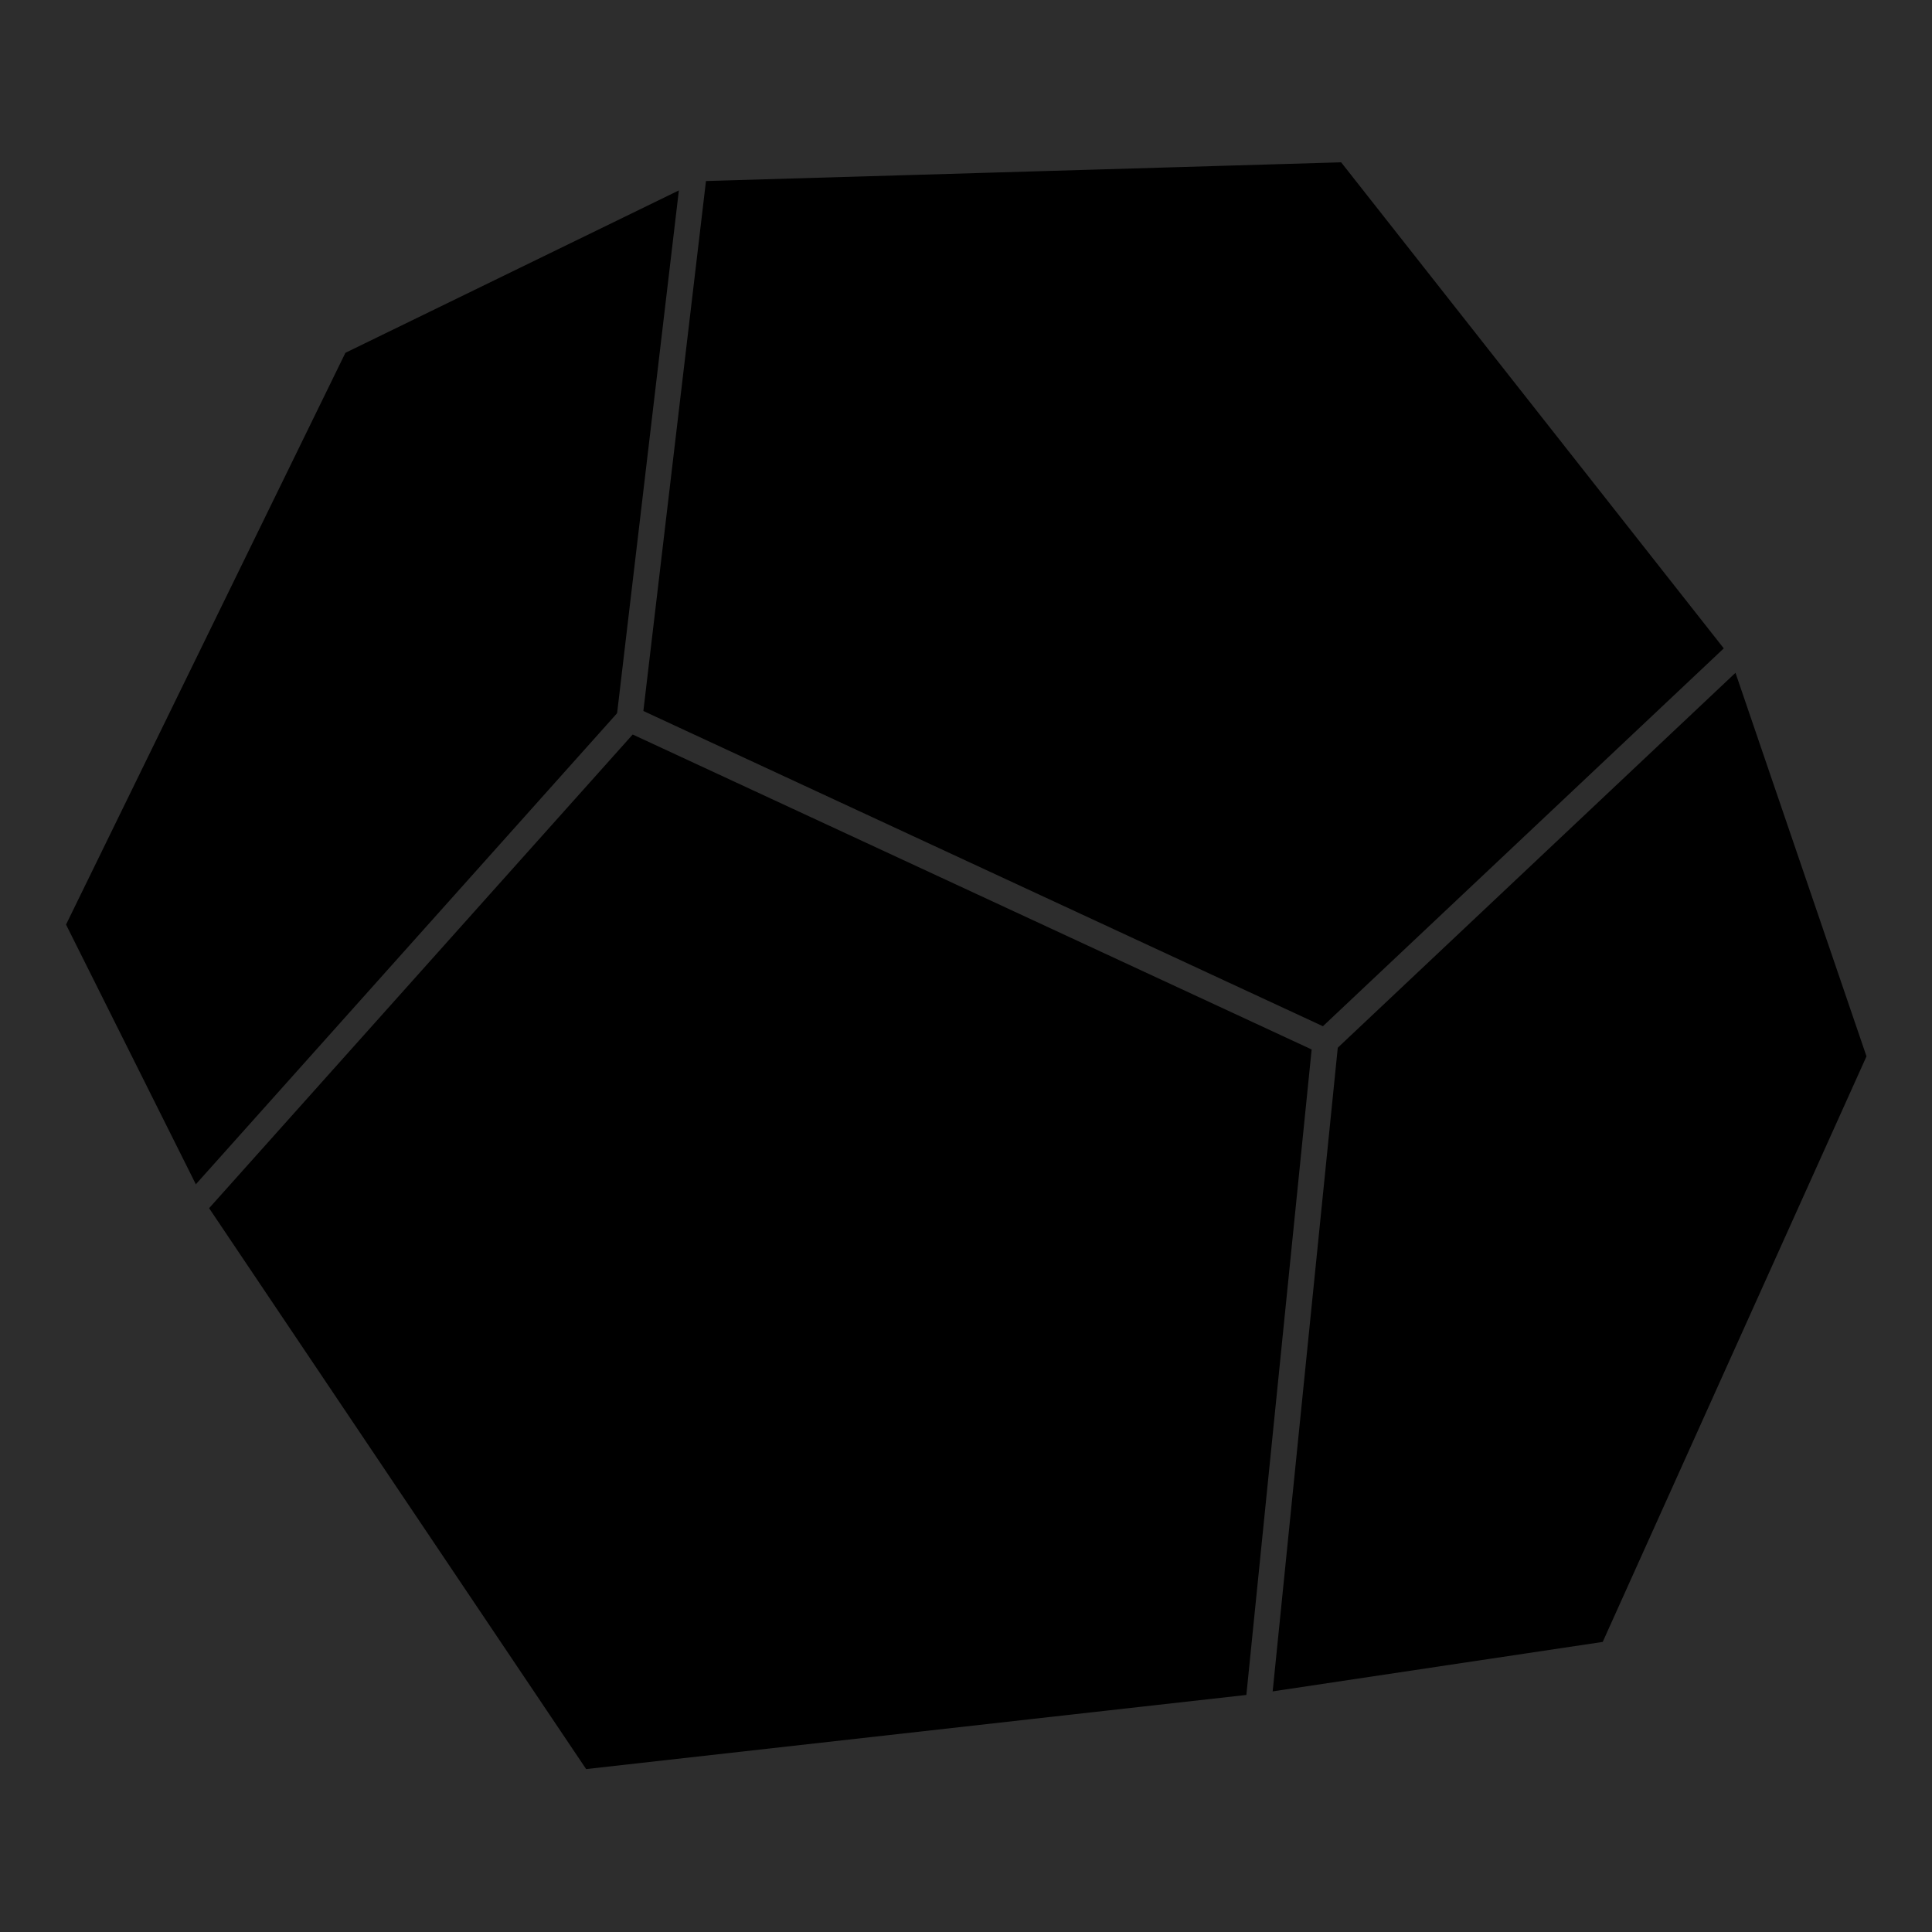
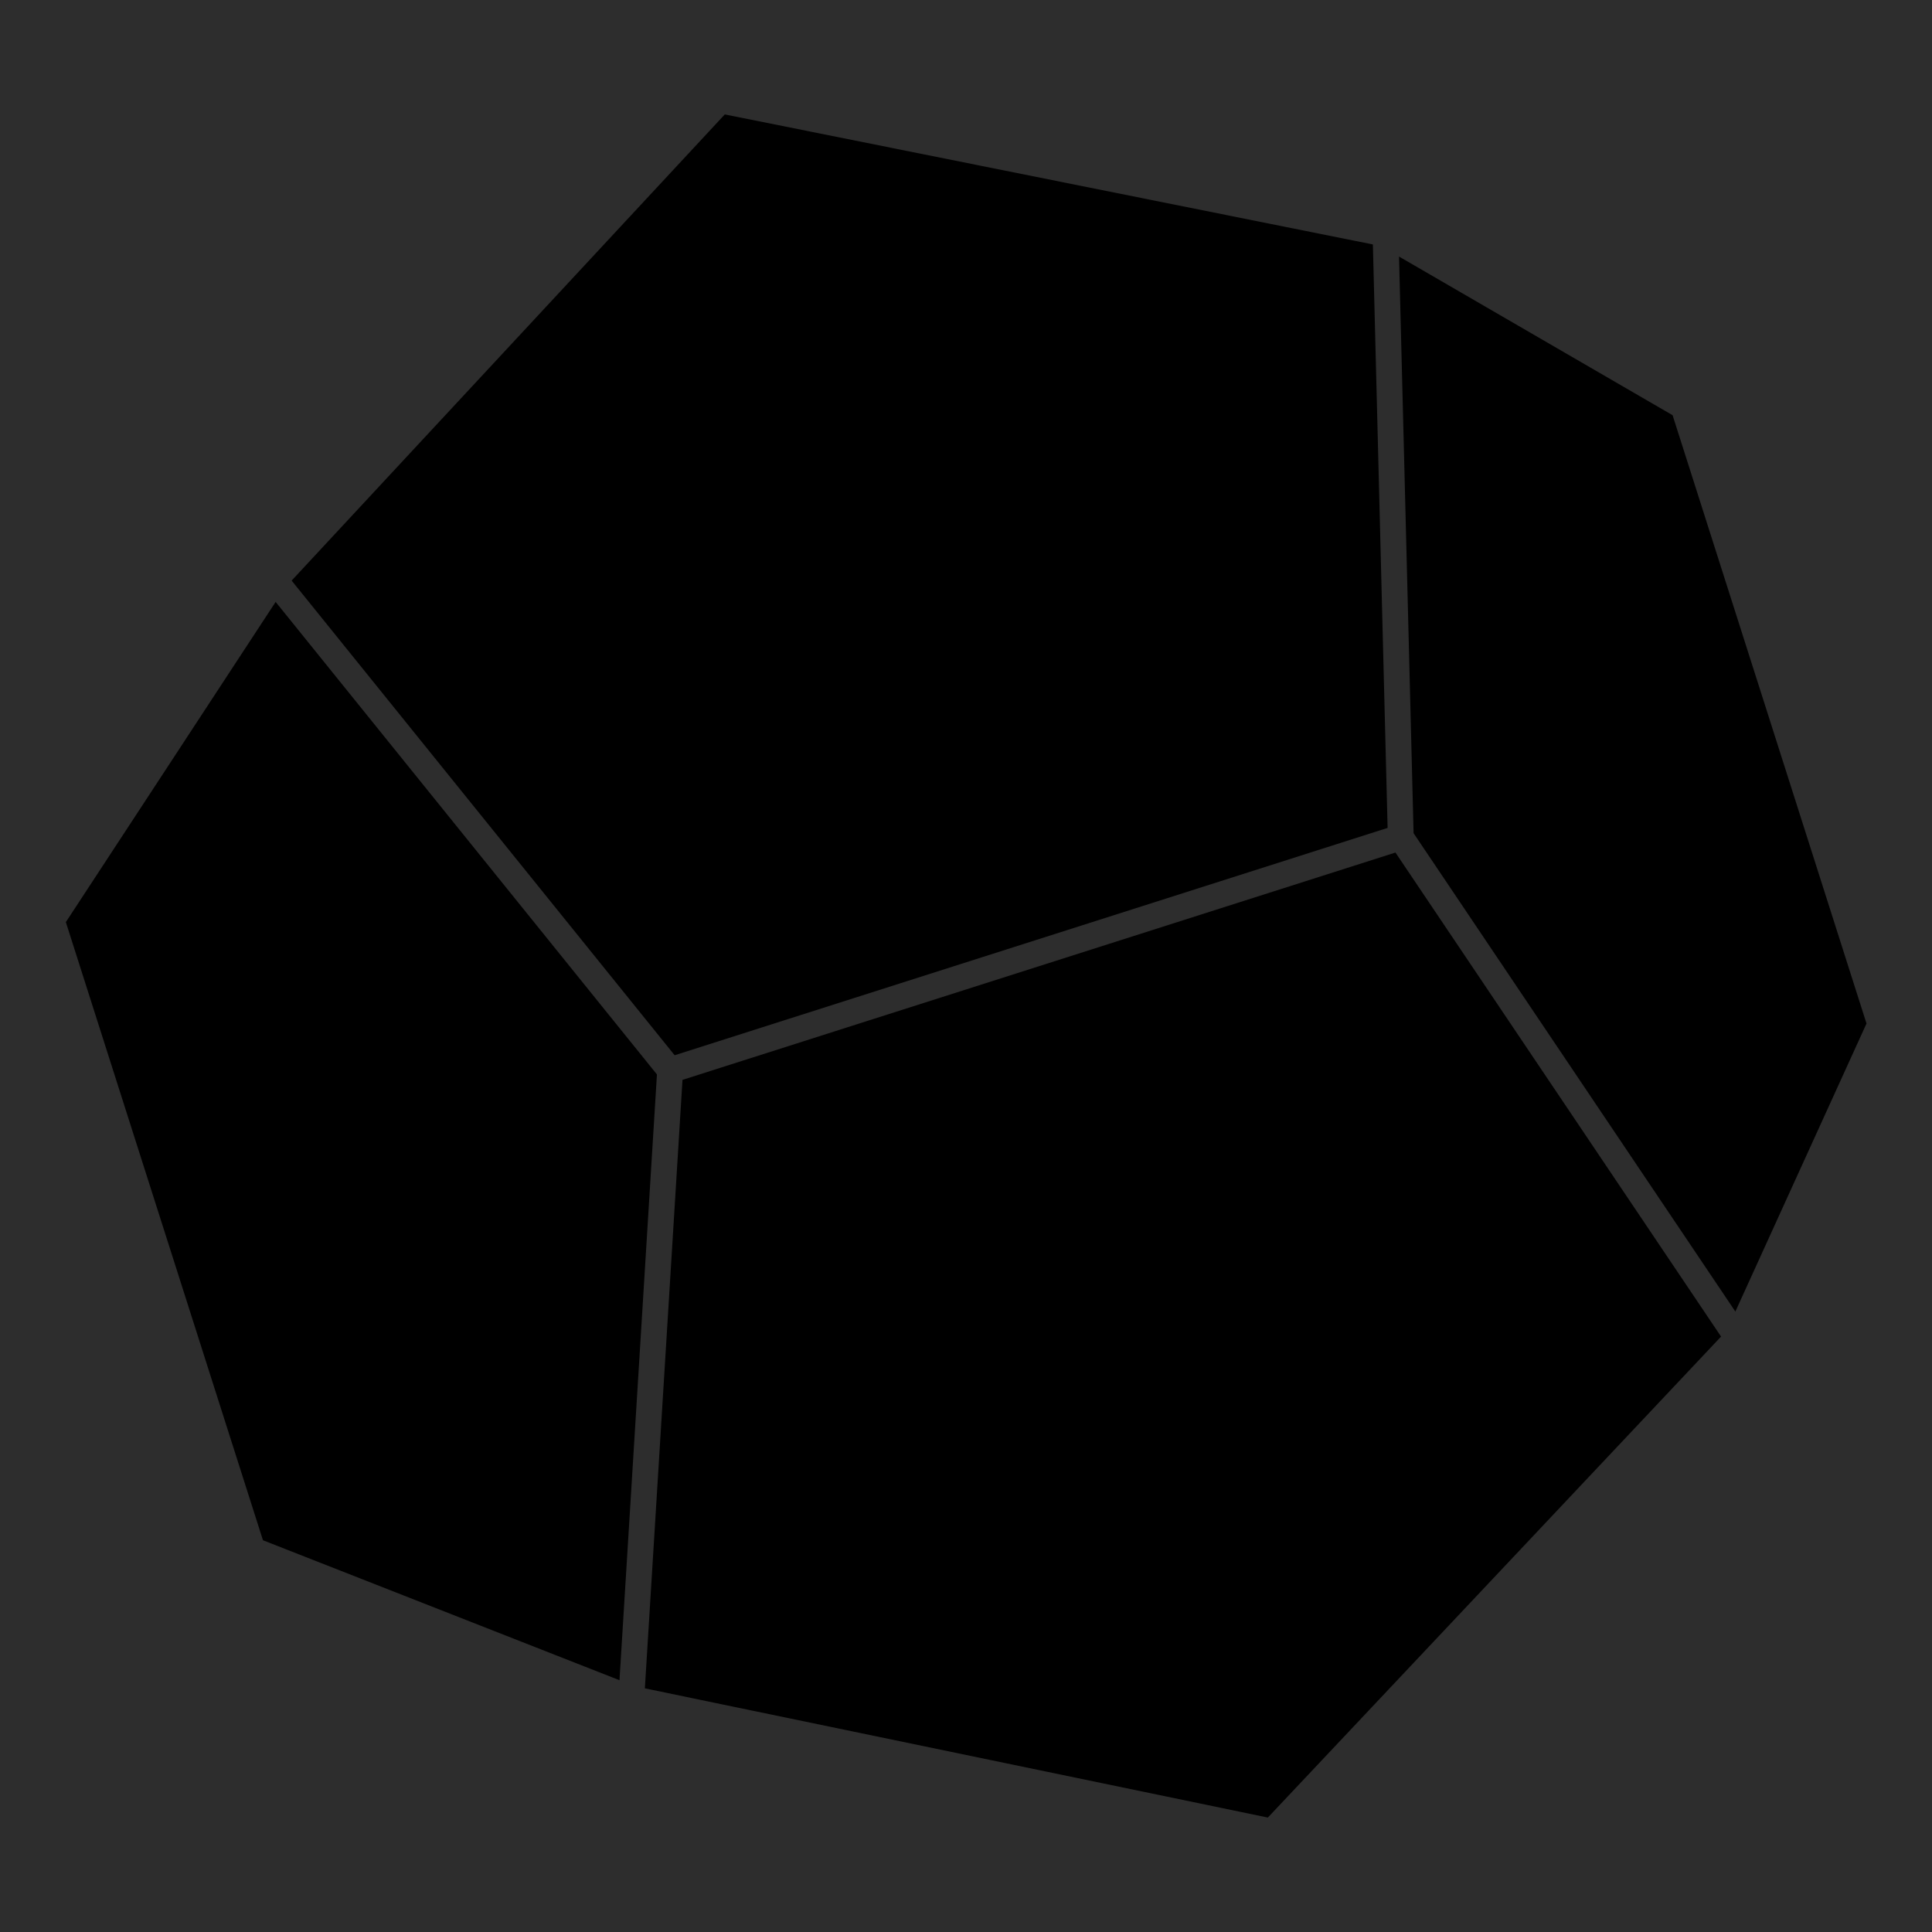
- <svg xmlns="http://www.w3.org/2000/svg" baseProfile="full" height="898.008" version="1.1" width="898.008">
+ <svg xmlns="http://www.w3.org/2000/svg" baseProfile="full" height="897.37" version="1.1" width="897.37">
  <defs />
-   <rect fill="#2d2d2d" height="898.008" width="898.008" x="0" y="0" />
-   <polygon fill="#000000" points="24.0,429.779 156.065,159.501 322.789,78.306 626.217,69.358 809.332,301.968 874.008,491.3 749.08,768.624 584.802,793.244 269.491,828.65 89.612,561.054" stroke="none" />
-   <polyline fill="none" points="269.491,828.65 584.802,793.244 616.063,484.15 292.571,334.087 89.612,561.054 269.491,828.65" stroke="#2d2d2d" stroke-linecap="round" stroke-linejoin="round" stroke-width="12" />
-   <polyline fill="none" points="584.802,793.244 749.08,768.624 874.008,491.3 809.332,301.968 616.063,484.15" stroke="#2d2d2d" stroke-linecap="round" stroke-linejoin="round" stroke-width="12" />
-   <polyline fill="none" points="292.571,334.087 322.789,78.306 156.065,159.501 24.0,429.779 89.612,561.054" stroke="#2d2d2d" stroke-linecap="round" stroke-linejoin="round" stroke-width="12" />
-   <polyline fill="none" points="809.332,301.968 626.217,69.358 322.789,78.306" stroke="#2d2d2d" stroke-linecap="round" stroke-linejoin="round" stroke-width="12" />
+   <rect fill="#2d2d2d" height="897.37" width="897.37" x="0" y="0" />
+   <polygon fill="#000000" points="24.0,427.404 127.525,269.396 334.543,46.598 643.55,108.589 781.89,188.823 873.37,475.785 807.048,621.44 590.943,850.772 293.216,789.015 117.289,719.947" stroke="none" />
+   <polyline fill="none" points="807.048,621.44 873.37,475.785 781.89,188.823 643.55,108.589 650.622,388.899 807.048,621.44 590.943,850.772 293.216,789.015 311.267,497.107 650.622,388.899" stroke="#2d2d2d" stroke-linecap="round" stroke-linejoin="round" stroke-width="12" />
+   <polyline fill="none" points="643.55,108.589 334.543,46.598 127.525,269.396 311.267,497.107" stroke="#2d2d2d" stroke-linecap="round" stroke-linejoin="round" stroke-width="12" />
+   <polyline fill="none" points="127.525,269.396 24.0,427.404 117.289,719.947 293.216,789.015" stroke="#2d2d2d" stroke-linecap="round" stroke-linejoin="round" stroke-width="12" />
</svg>
